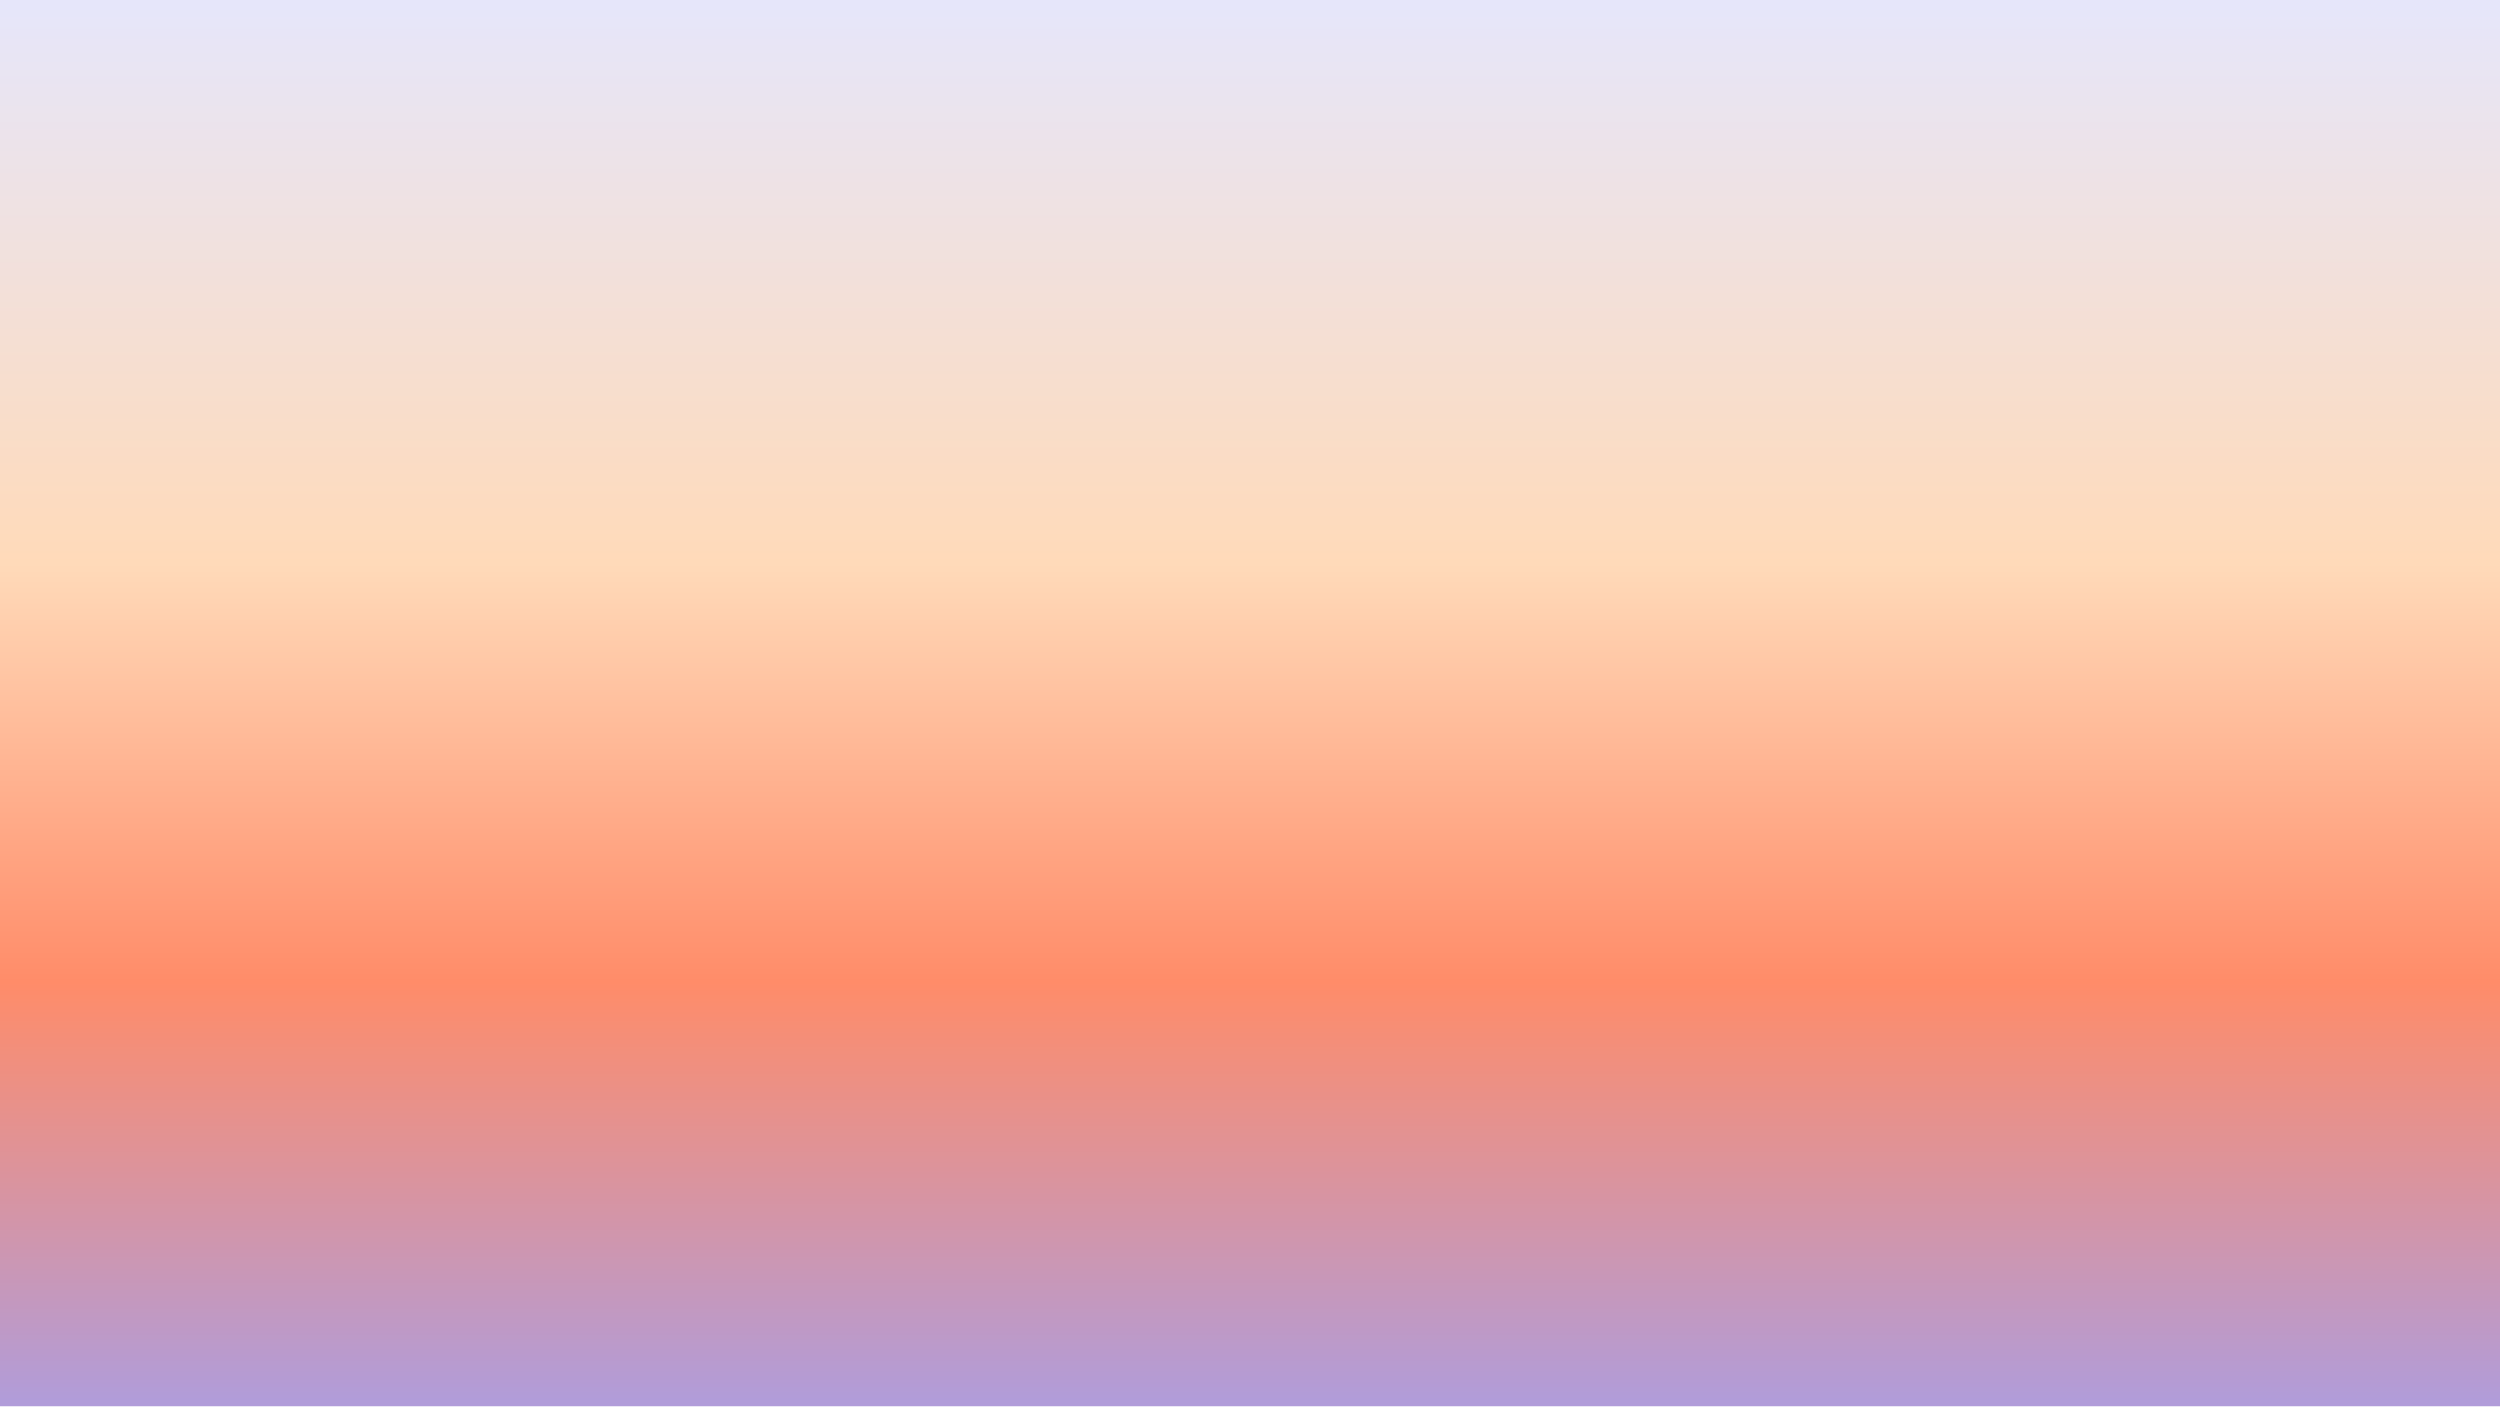
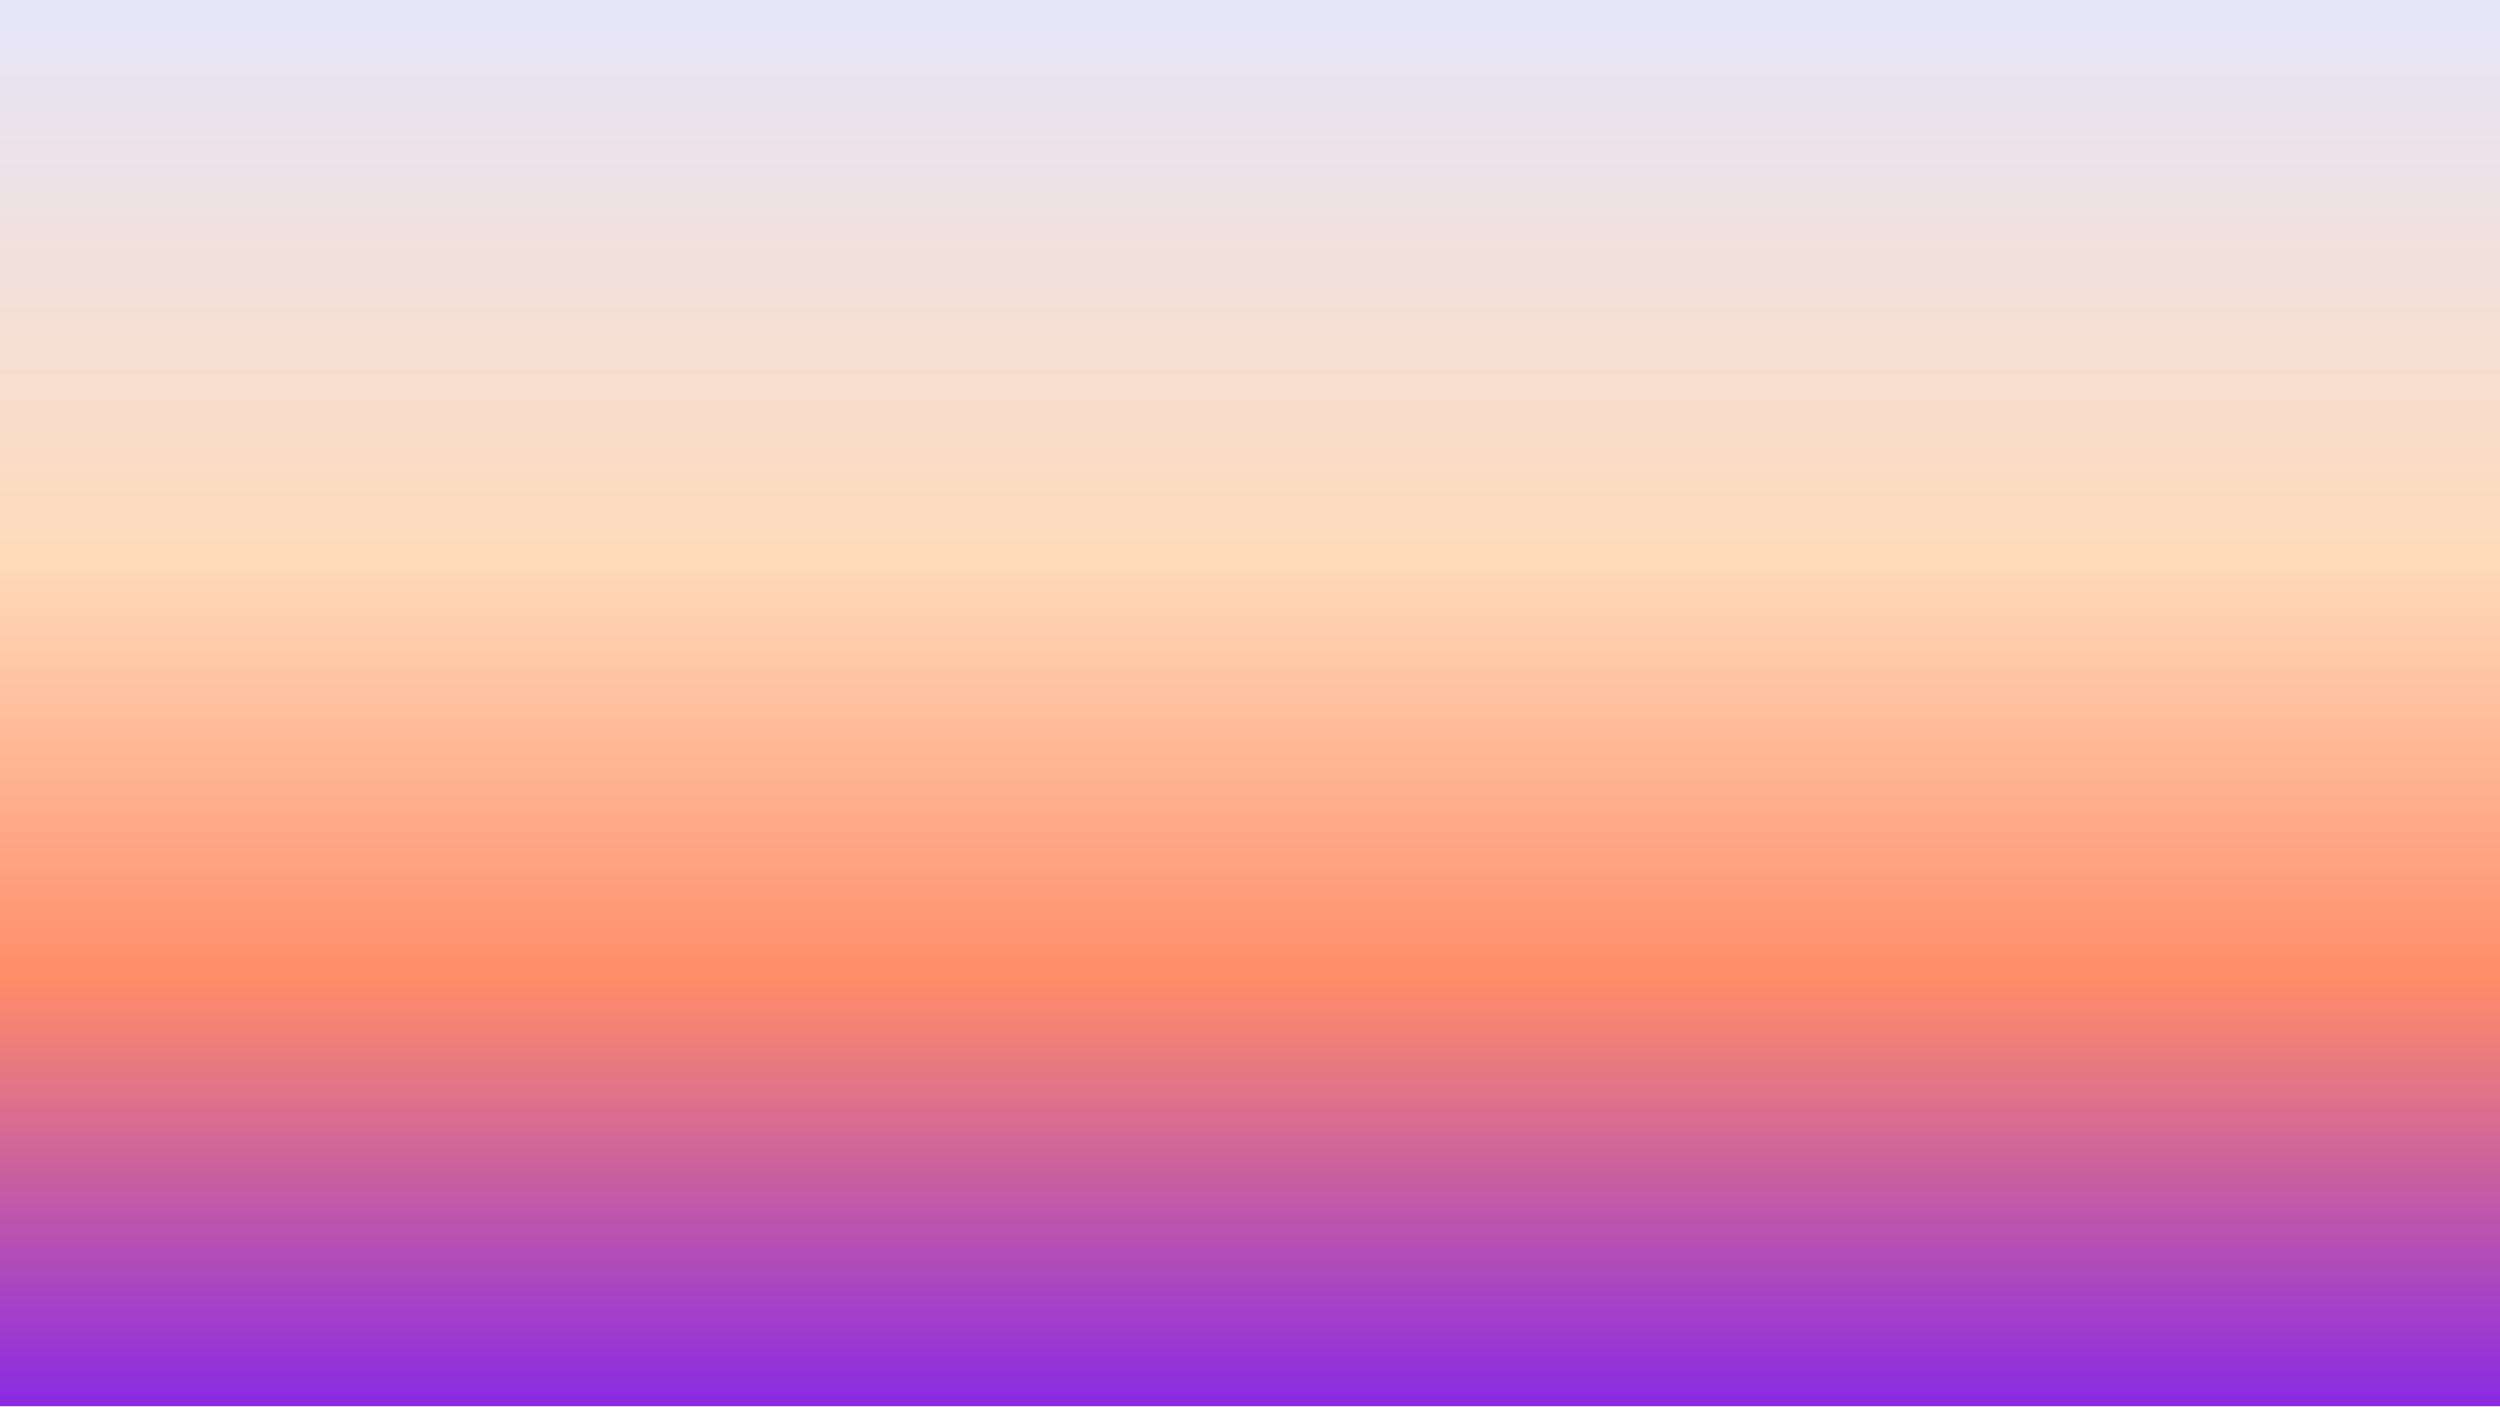
<svg xmlns="http://www.w3.org/2000/svg" width="1600" height="900" viewBox="0 0 1600 900" fill="none">
  <defs>
    <linearGradient id="bgGradient" x1="0%" y1="0%" x2="0%" y2="100%">
      <stop offset="0%" stop-color="#E6E6FA" />
      <stop offset="40%" stop-color="#FFDAB9" />
      <stop offset="70%" stop-color="#FF8C69" />
-       <stop offset="100%" stop-color="#B19CD9" />
+       <stop offset="100%" stop-color="#8A2BE2" />
    </linearGradient>
  </defs>
  <rect width="1600" height="900" fill="url(#bgGradient)" />
</svg>
